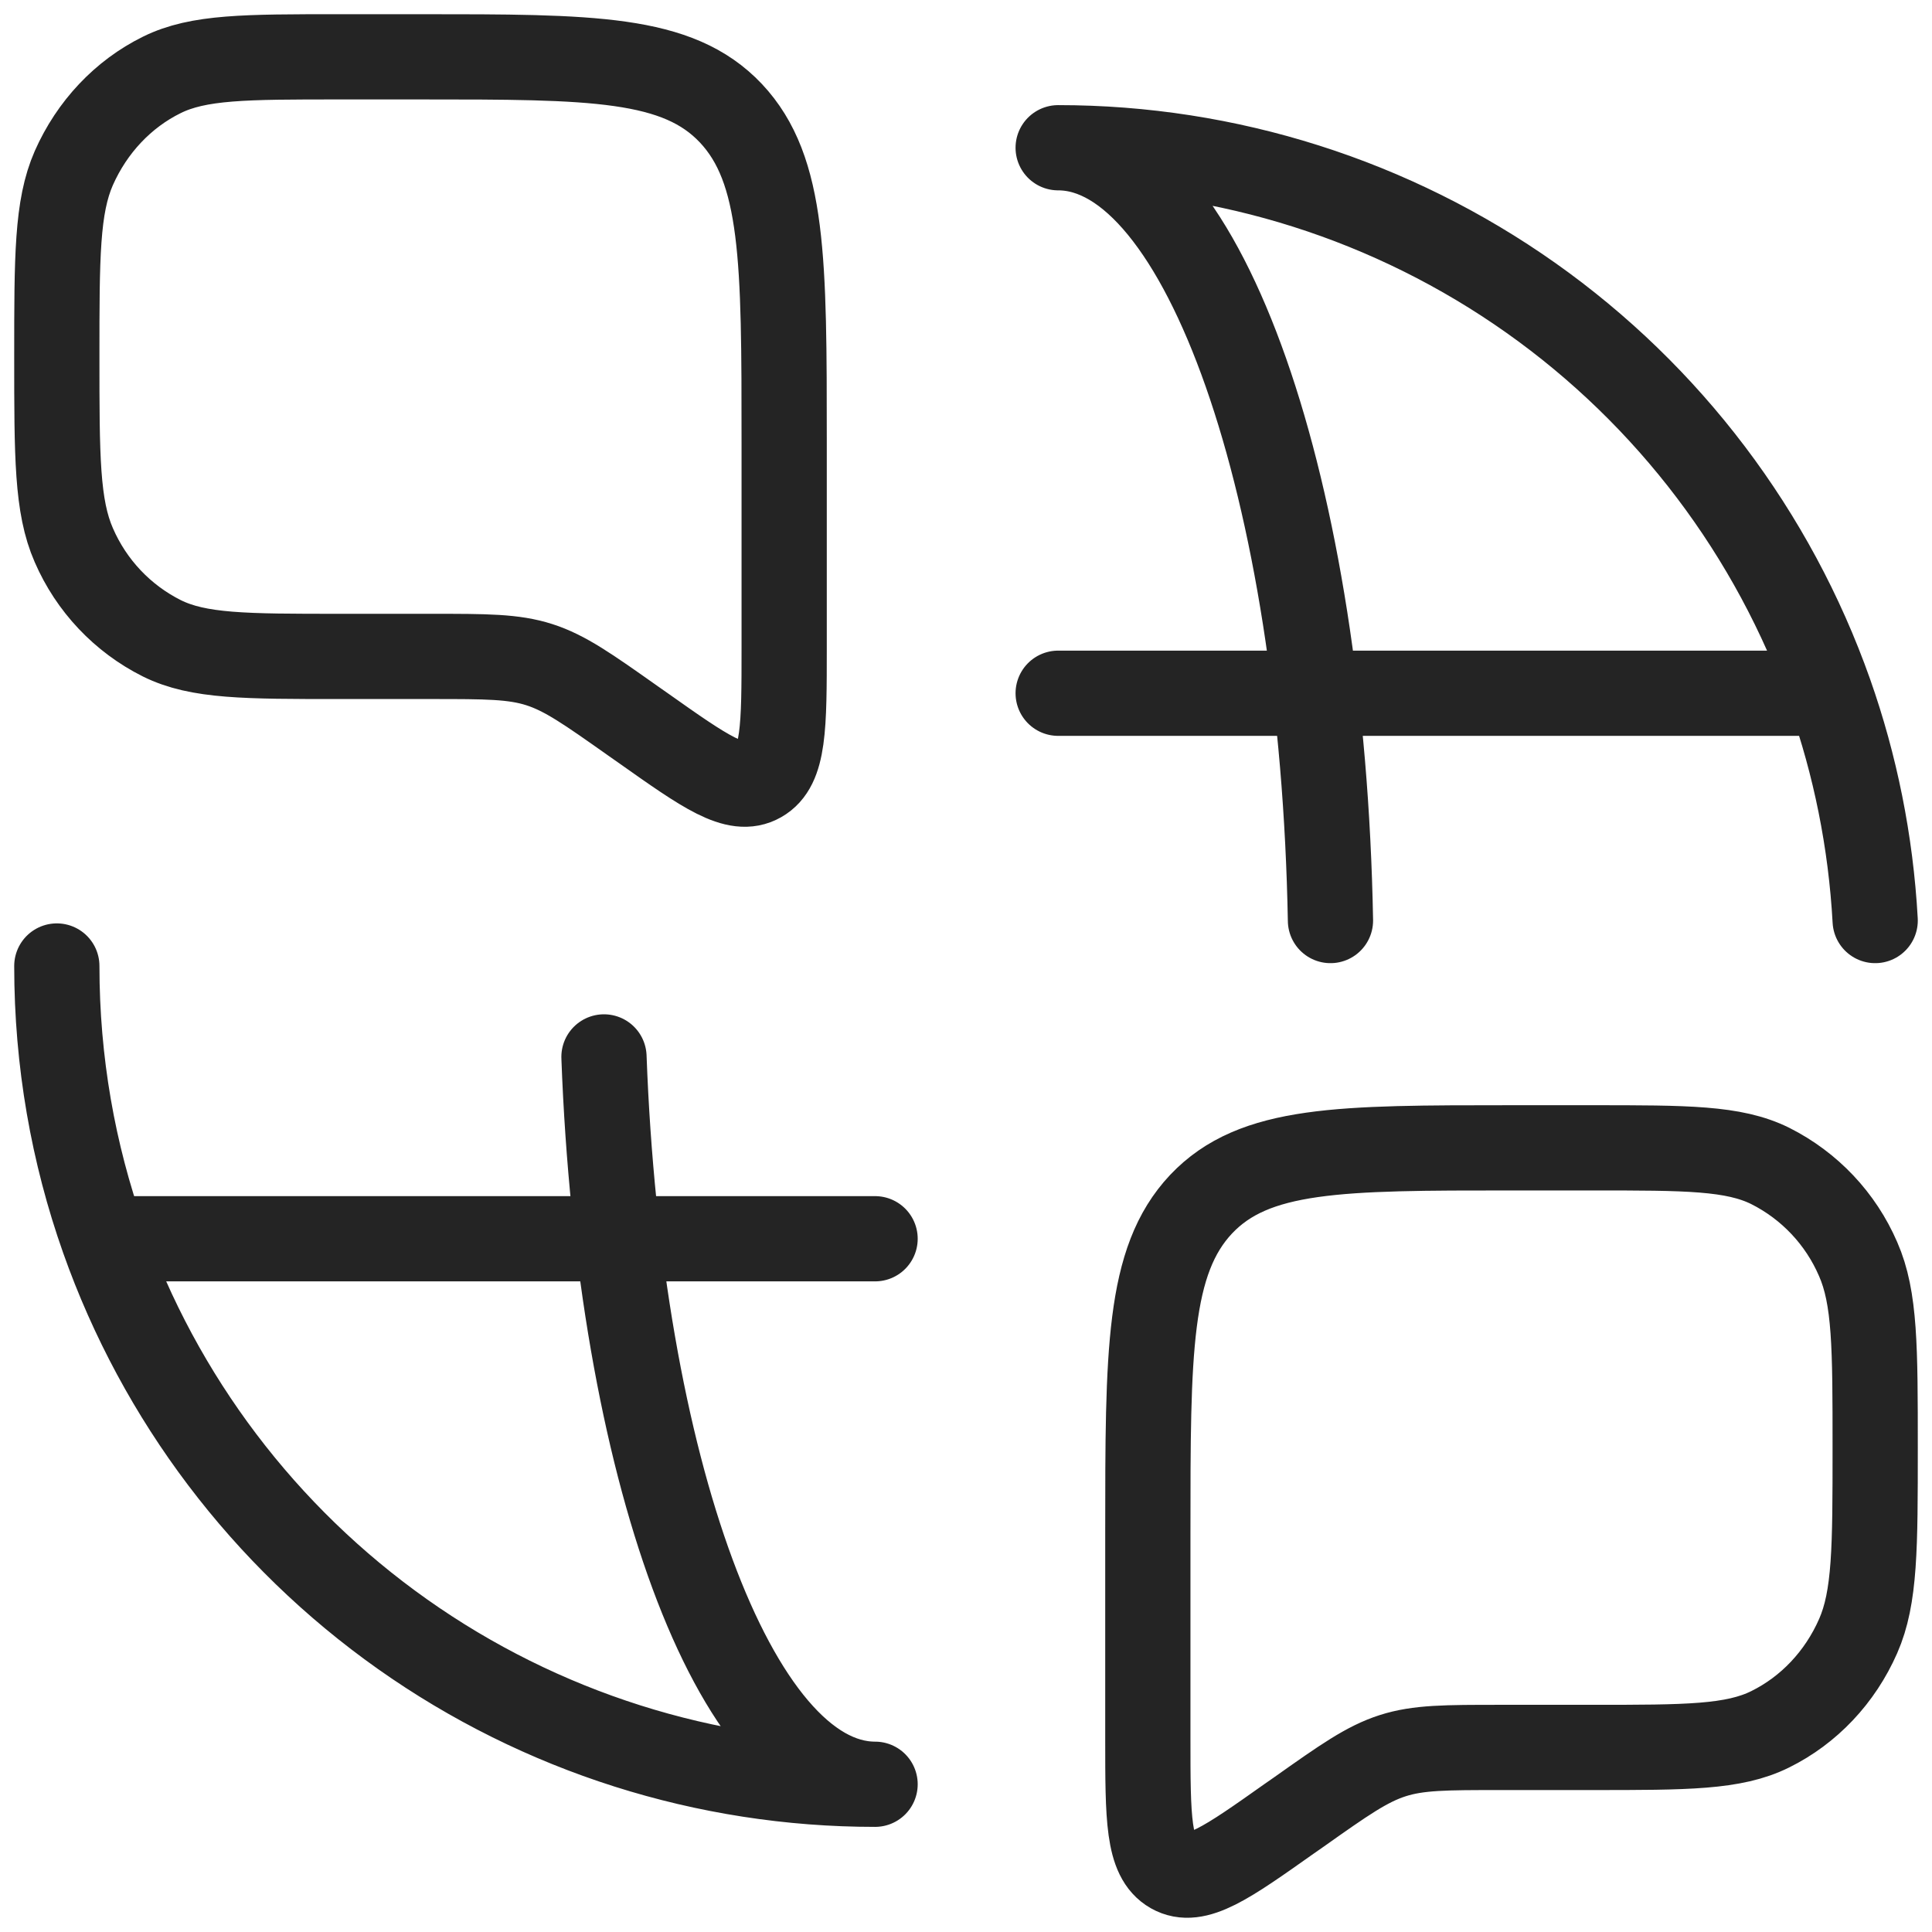
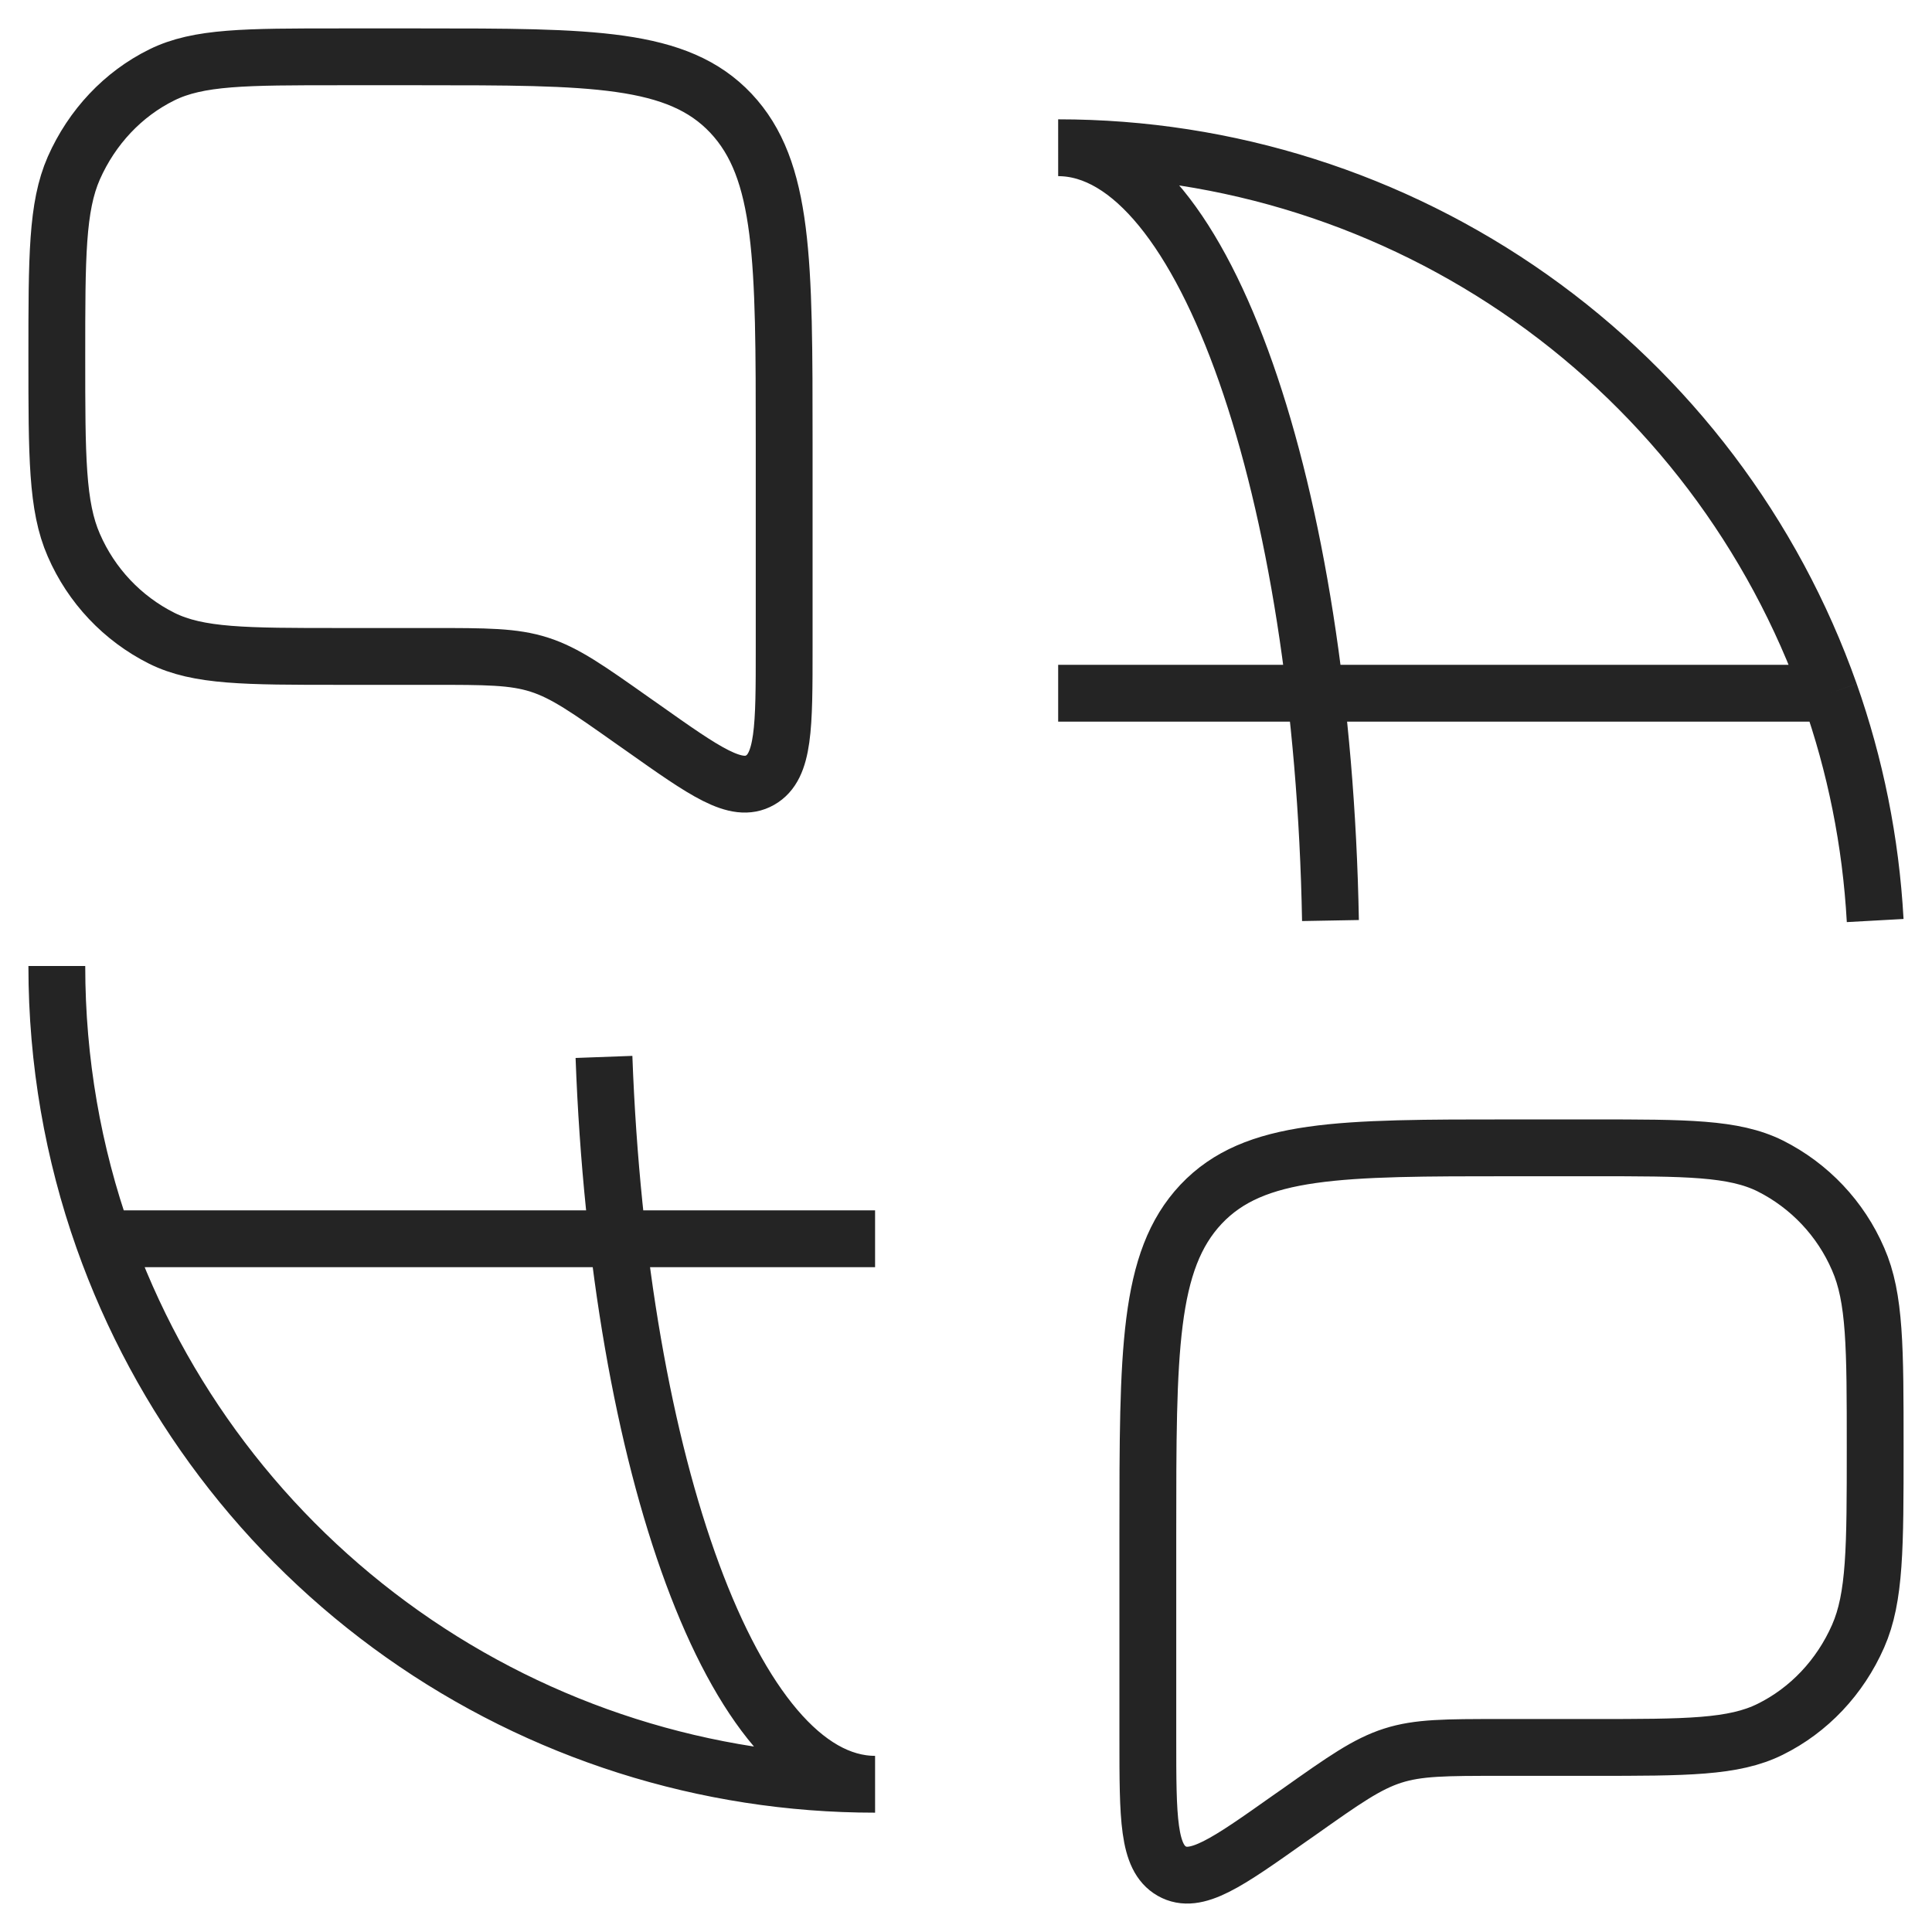
<svg xmlns="http://www.w3.org/2000/svg" width="34" height="34" viewBox="0 0 34 34" fill="none">
-   <path d="M1 17C1 18.683 1.288 20.299 1.819 21.8M1.819 21.8H15.4M1.819 21.8C2.812 24.608 4.651 27.039 7.084 28.759C9.516 30.478 12.421 31.401 15.4 31.4C12.93 31.4 10.894 25.8 10.629 18.6M18.622 12.2H32.203M32.203 12.2C31.21 9.392 29.371 6.96 26.939 5.241C24.506 3.522 21.601 2.599 18.622 2.6C21.182 2.6 23.277 8.619 23.414 16.2M32.203 12.2C32.648 13.462 32.923 14.805 33 16.2M1 6.275C1 4.52 1 3.64 1.299 2.958C1.619 2.235 2.166 1.654 2.848 1.318C3.491 1 4.32 1 5.976 1H7.4C10.418 1 11.925 1 12.862 1.992C13.8 2.989 13.8 4.584 13.8 7.784V11.398C13.8 12.792 13.8 13.489 13.377 13.729C12.955 13.97 12.408 13.582 11.313 12.808L11.146 12.691C10.345 12.125 9.946 11.843 9.491 11.697C9.038 11.552 8.557 11.552 7.595 11.552H5.979C4.32 11.552 3.491 11.552 2.848 11.233C2.155 10.886 1.607 10.305 1.299 9.594C1 8.912 1 8.034 1 6.275ZM33 25.475C33 23.718 33 22.84 32.7 22.158C32.393 21.446 31.845 20.866 31.152 20.518C30.509 20.2 29.68 20.2 28.024 20.2H26.6C23.582 20.2 22.075 20.2 21.137 21.192C20.2 22.189 20.2 23.784 20.2 26.984V30.598C20.2 31.992 20.2 32.689 20.622 32.929C21.045 33.169 21.592 32.782 22.686 32.008L22.854 31.891C23.654 31.325 24.054 31.043 24.509 30.897C24.961 30.752 25.443 30.752 26.405 30.752H28.021C29.68 30.752 30.509 30.752 31.152 30.433C31.833 30.097 32.382 29.517 32.7 28.793C33 28.112 33 27.233 33 25.475Z" stroke="#242424" stroke-width="1.5" stroke-linecap="round" stroke-linejoin="round" />
+   <path d="M1 17C1 18.683 1.288 20.299 1.819 21.8M1.819 21.8H15.4M1.819 21.8C2.812 24.608 4.651 27.039 7.084 28.759C9.516 30.478 12.421 31.401 15.4 31.4C12.93 31.4 10.894 25.8 10.629 18.6M18.622 12.2H32.203M32.203 12.2C31.21 9.392 29.371 6.96 26.939 5.241C24.506 3.522 21.601 2.599 18.622 2.6C21.182 2.6 23.277 8.619 23.414 16.2M32.203 12.2C32.648 13.462 32.923 14.805 33 16.2M1 6.275C1 4.52 1 3.64 1.299 2.958C1.619 2.235 2.166 1.654 2.848 1.318C3.491 1 4.32 1 5.976 1H7.4C10.418 1 11.925 1 12.862 1.992C13.8 2.989 13.8 4.584 13.8 7.784V11.398C13.8 12.792 13.8 13.489 13.377 13.729C12.955 13.97 12.408 13.582 11.313 12.808L11.146 12.691C10.345 12.125 9.946 11.843 9.491 11.697C9.038 11.552 8.557 11.552 7.595 11.552H5.979C4.32 11.552 3.491 11.552 2.848 11.233C2.155 10.886 1.607 10.305 1.299 9.594C1 8.912 1 8.034 1 6.275ZM33 25.475C33 23.718 33 22.84 32.7 22.158C32.393 21.446 31.845 20.866 31.152 20.518C30.509 20.2 29.68 20.2 28.024 20.2H26.6C23.582 20.2 22.075 20.2 21.137 21.192C20.2 22.189 20.2 23.784 20.2 26.984V30.598C20.2 31.992 20.2 32.689 20.622 32.929C21.045 33.169 21.592 32.782 22.686 32.008L22.854 31.891C23.654 31.325 24.054 31.043 24.509 30.897C24.961 30.752 25.443 30.752 26.405 30.752H28.021C29.68 30.752 30.509 30.752 31.152 30.433C31.833 30.097 32.382 29.517 32.7 28.793C33 28.112 33 27.233 33 25.475Z" stroke="#242424" strokeWidth="1.5" strokeLinecap="round" strokeLinejoin="round" />
</svg>
